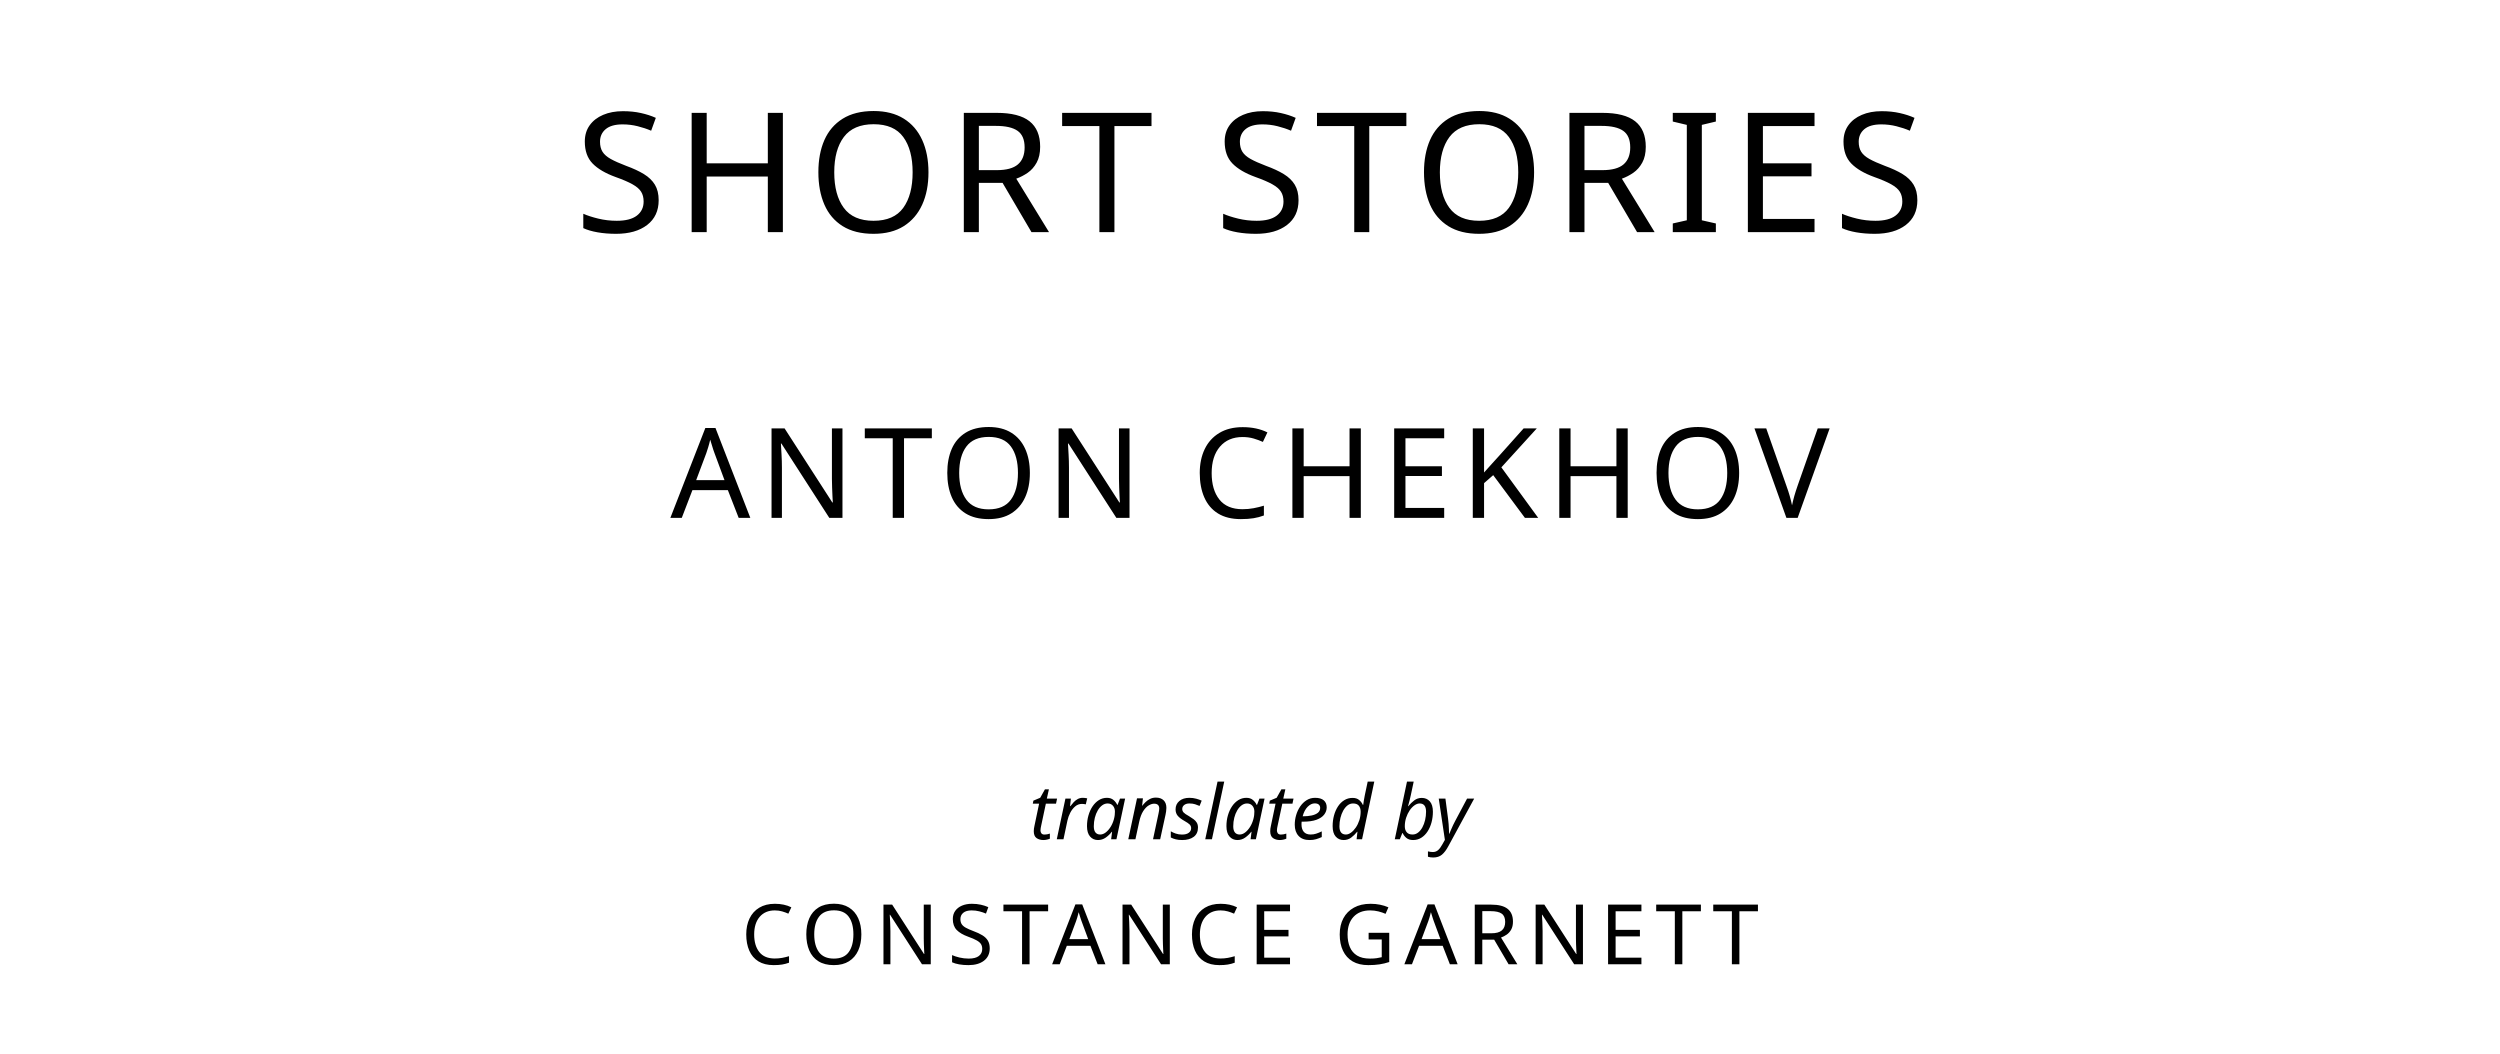
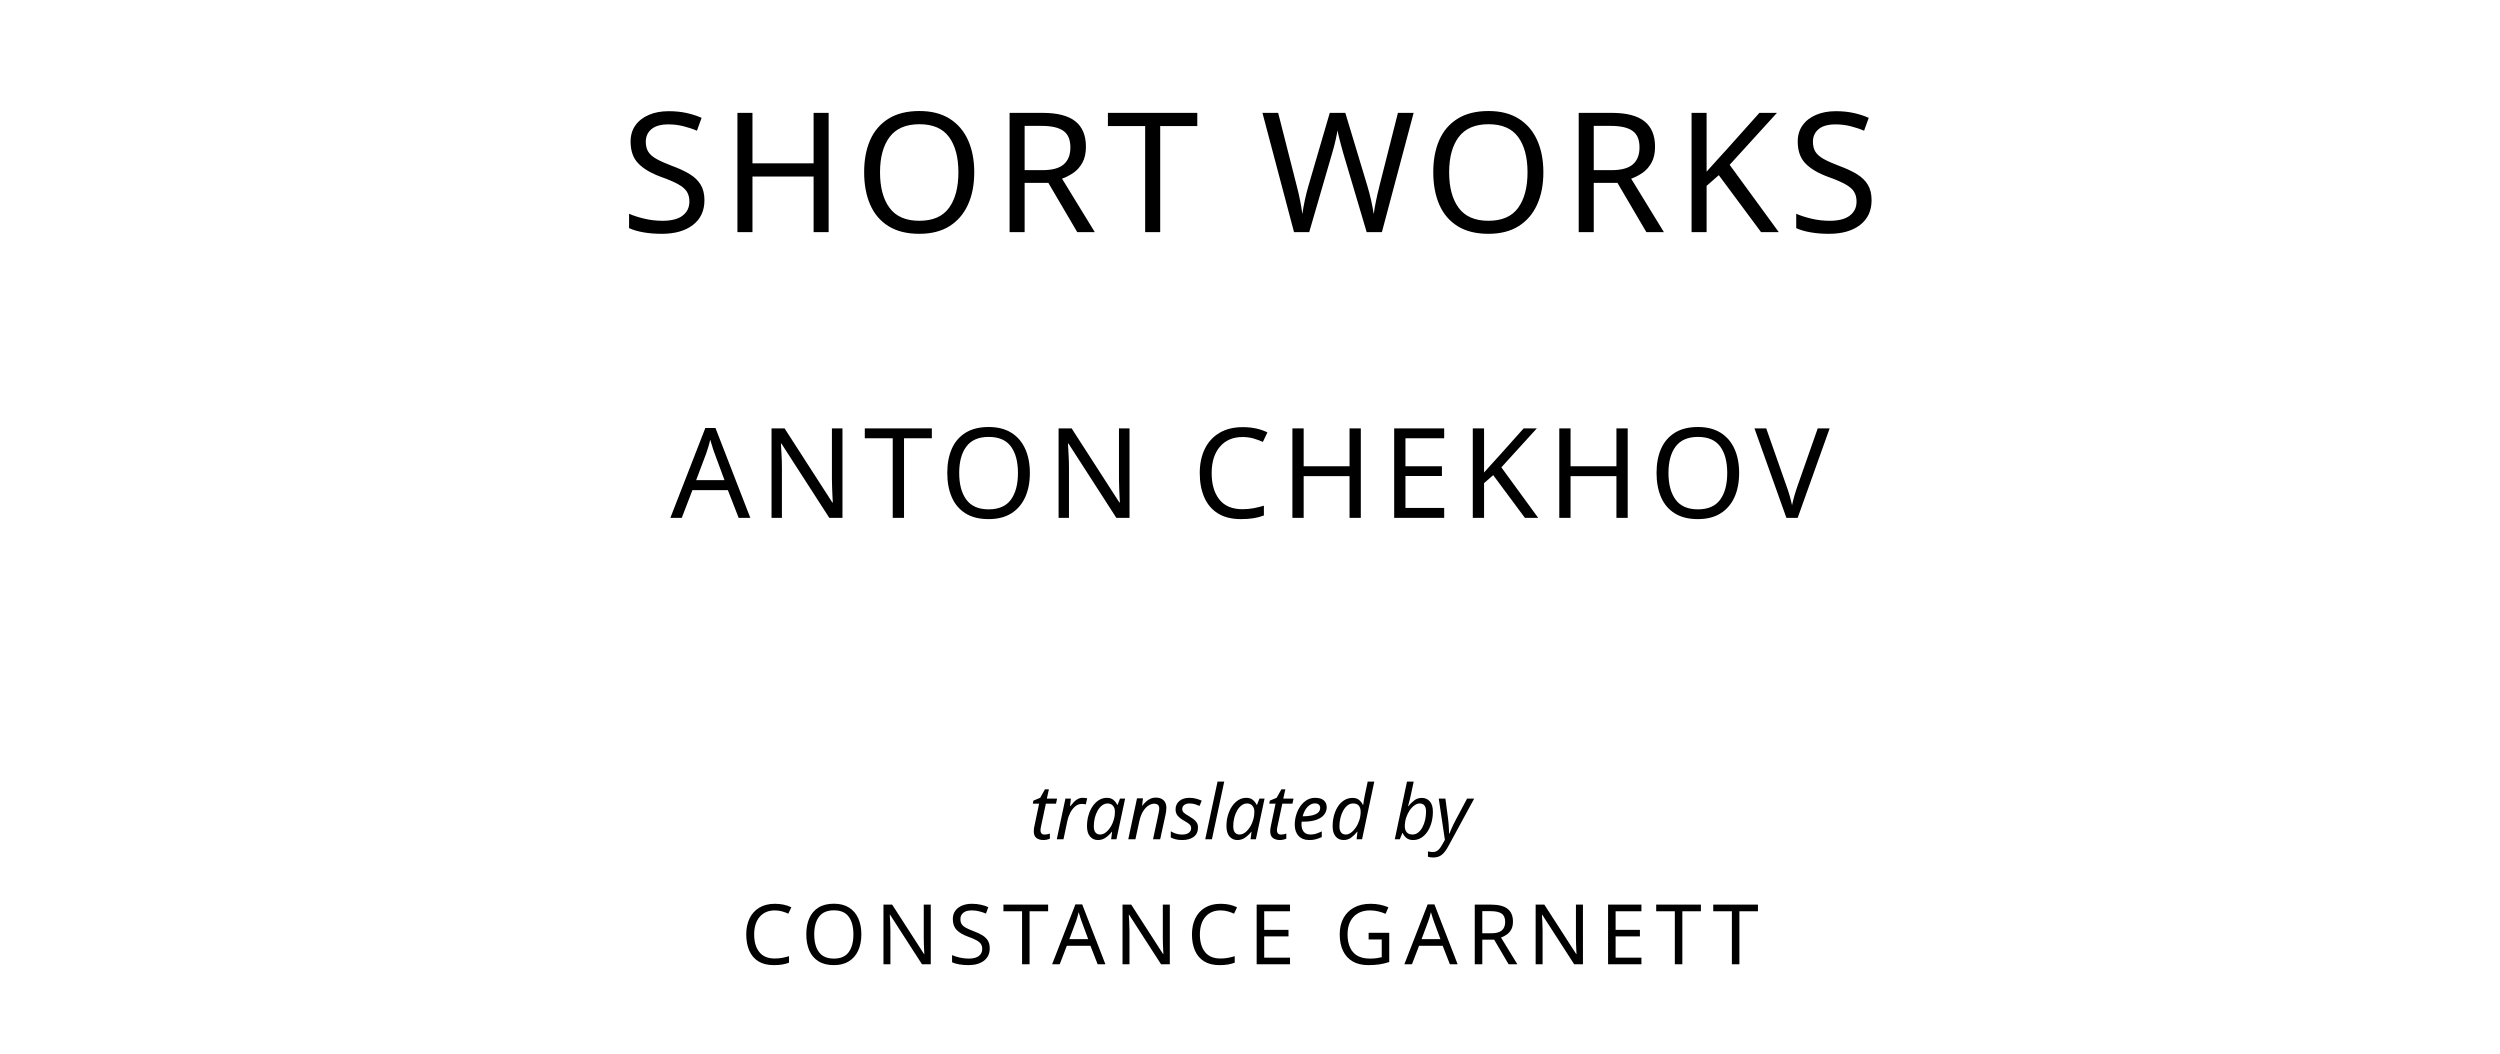
<svg xmlns="http://www.w3.org/2000/svg" version="1.1" viewBox="0 0 1400 590">
-   <text style="fill:#000;font-family:League Spartan;font-size:93.567px;letter-spacing:5px" text-anchor="middle" x="700" y="130">SHORT STORIES</text>
+   <text style="fill:#000;font-family:League Spartan;font-size:93.567px;letter-spacing:5px" text-anchor="middle" x="700" y="130">SHORT WORKS</text>
  <text style="fill:#000;font-family:League Spartan;font-size:70.175px;letter-spacing:5px" text-anchor="middle" x="700" y="290">ANTON CHEKHOV</text>
  <text style="fill:#000;font-family:OFL Sorts Mill Goudy;font-size:42.508px;font-style:italic" text-anchor="middle" x="700" y="470">translated by</text>
  <text style="fill:#000;font-family:League Spartan;font-size:46.784px;letter-spacing:5px" text-anchor="middle" x="700" y="540">CONSTANCE GARNETT</text>
</svg>
